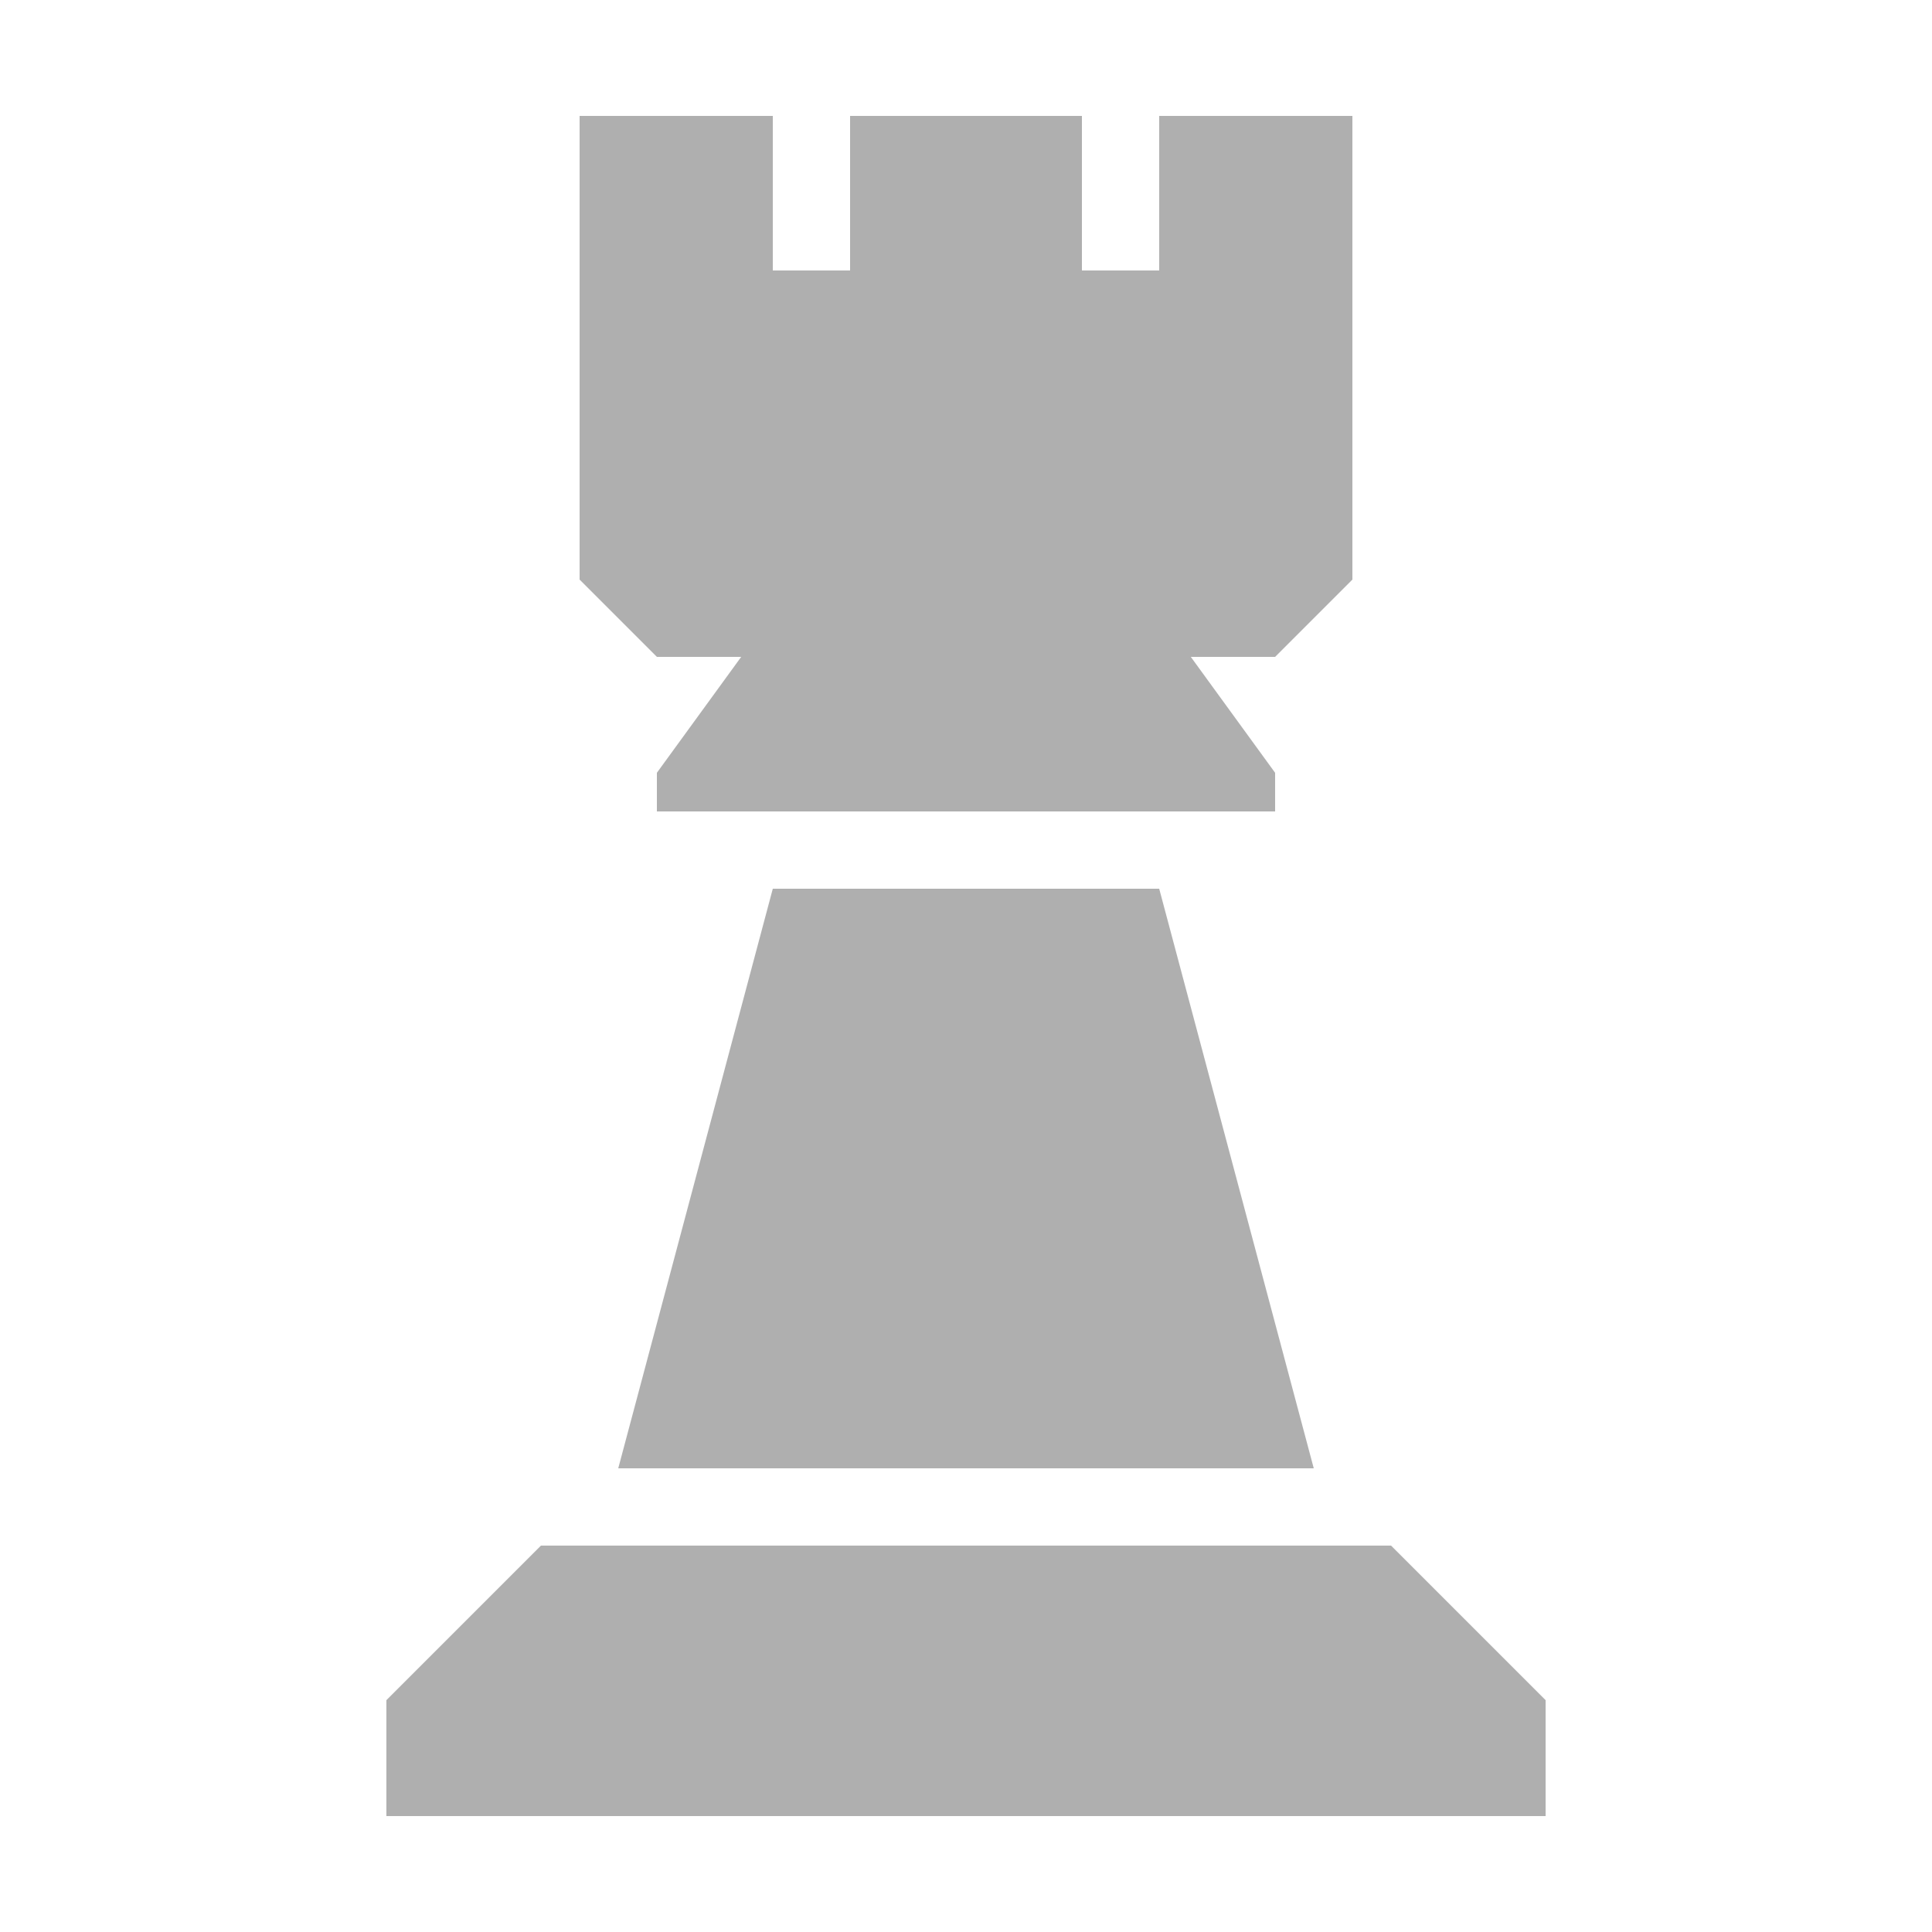
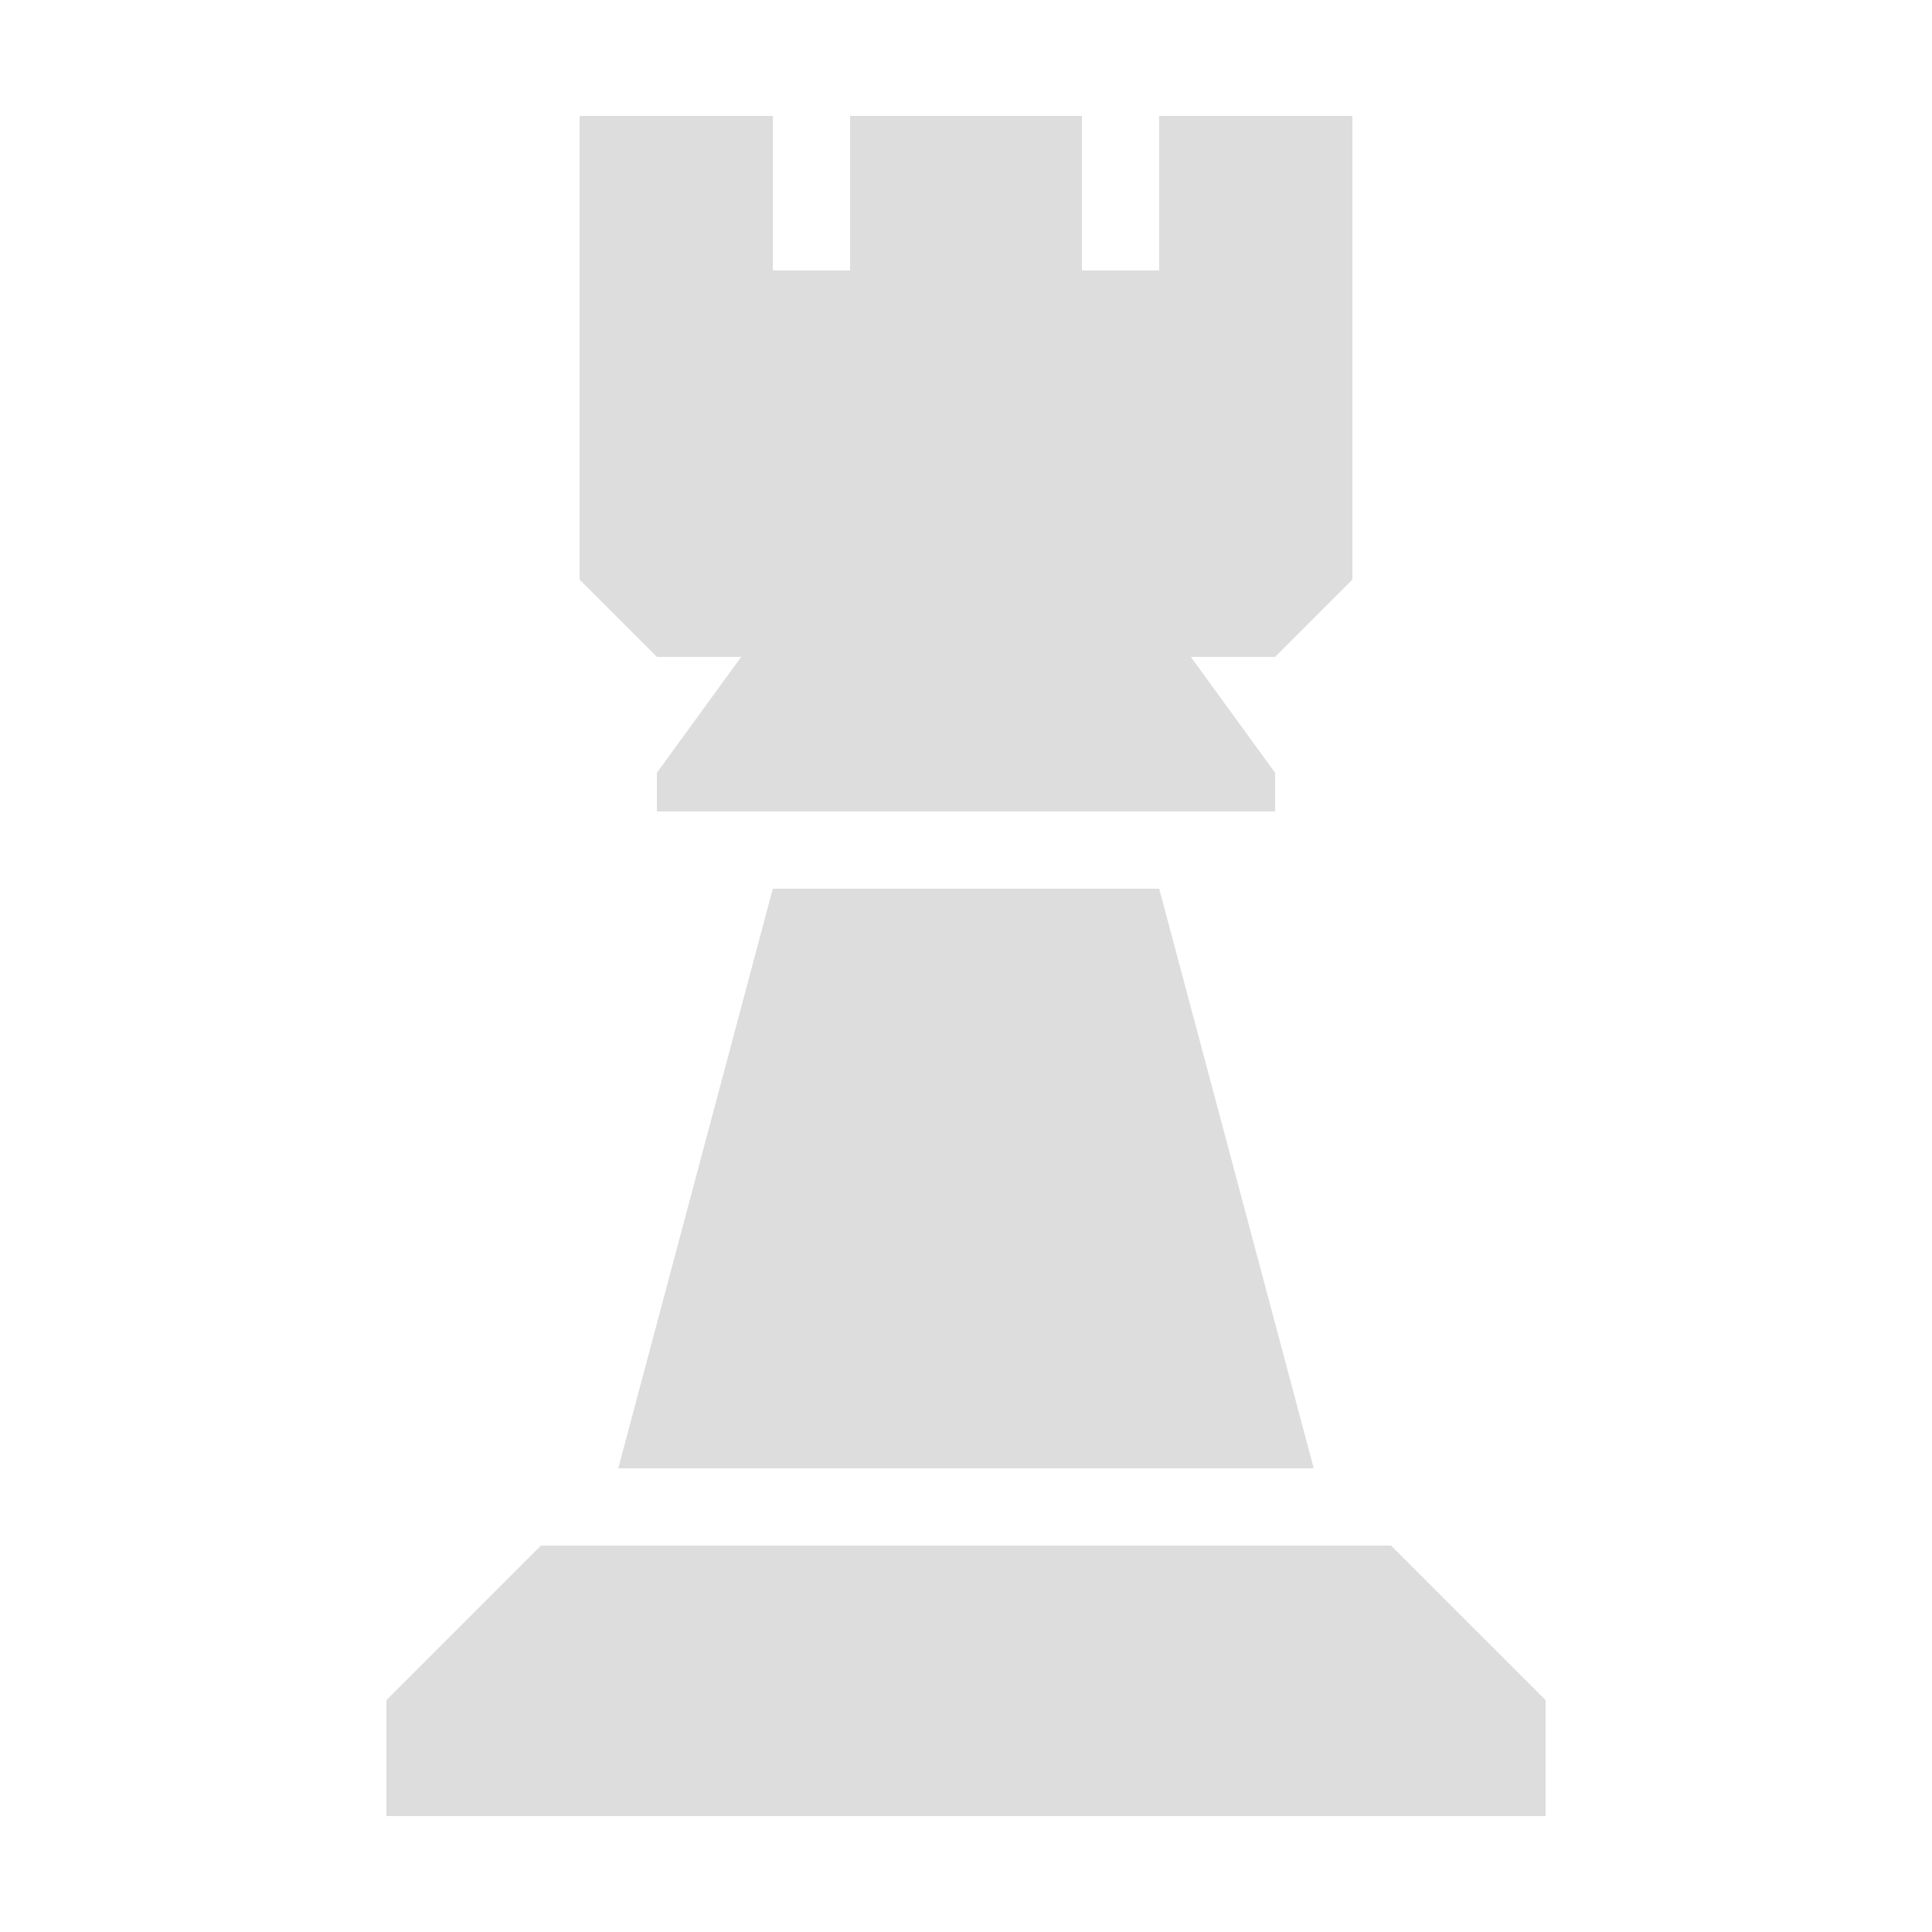
<svg xmlns="http://www.w3.org/2000/svg" width="100" height="100" viewBox="0 0 100 100" version="1.1" id="svg8">
  <defs id="defs2" />
  <g id="layer1" transform="translate(0,-270.5417)">
-     <g id="g1549" transform="translate(0,270.5417)" style="fill:#afafaf;fill-opacity:1">
-       <path id="rect1368-9" d="m 28,80 h 44 l 8,8 v 6 H 20 v -6 z" style="fill:#afafaf;fill-opacity:1;stroke:none;stroke-width:1;stroke-linecap:butt;stroke-linejoin:round;stroke-miterlimit:4;stroke-dasharray:none;stroke-dashoffset:0;stroke-opacity:1" />
-       <path id="path1372-4-0" d="M 40,46 32,76 H 68 L 60,46 Z" style="fill:#afafaf;fill-opacity:1;stroke:none;stroke-width:1;stroke-linecap:butt;stroke-linejoin:round;stroke-miterlimit:4;stroke-dasharray:none;stroke-dashoffset:0;stroke-opacity:1" />
-       <path id="path1372-7" d="m 66,40 v 2 H 34 V 40 L 50,18 Z" style="fill:#afafaf;fill-opacity:1;stroke:none;stroke-width:1;stroke-linecap:butt;stroke-linejoin:round;stroke-miterlimit:4;stroke-dasharray:none;stroke-dashoffset:0;stroke-opacity:1" />
-       <path id="rect1485" d="m 30,14 h 40 v 16 l -4,4 H 34 l -4,-4 z" style="fill:#afafaf;fill-opacity:1;stroke:none;stroke-width:1;stroke-linecap:butt;stroke-linejoin:round;stroke-miterlimit:4;stroke-dasharray:none;stroke-dashoffset:0;stroke-opacity:1" />
-       <path id="rect1488" d="M 30,6 H 40 V 18 H 30 Z" style="fill:#afafaf;fill-opacity:1;stroke:none;stroke-width:1;stroke-linecap:butt;stroke-linejoin:round;stroke-miterlimit:4;stroke-dasharray:none;stroke-dashoffset:0;stroke-opacity:1" />
-       <path id="rect1488-3" d="M 44,6 H 56 V 18 H 44 Z" style="fill:#afafaf;fill-opacity:1;stroke:none;stroke-width:1;stroke-linecap:butt;stroke-linejoin:round;stroke-miterlimit:4;stroke-dasharray:none;stroke-dashoffset:0;stroke-opacity:1" />
-       <path id="rect1488-2" d="M 60,6 H 70 V 18 H 60 Z" style="fill:#afafaf;fill-opacity:1;stroke:none;stroke-width:1;stroke-linecap:butt;stroke-linejoin:round;stroke-miterlimit:4;stroke-dasharray:none;stroke-dashoffset:0;stroke-opacity:1" />
+     <g id="g1549" transform="translate(0,270.5417)" style="fill:#dddddd;fill-opacity:1">
+       <path id="rect1368-9" d="m 28,80 h 44 l 8,8 v 6 H 20 v -6 z" style="fill:#dddddd;fill-opacity:1;stroke:none;stroke-width:1;stroke-linecap:butt;stroke-linejoin:round;stroke-miterlimit:4;stroke-dasharray:none;stroke-dashoffset:0;stroke-opacity:1" />
+       <path id="path1372-4-0" d="M 40,46 32,76 H 68 L 60,46 Z" style="fill:#dddddd;fill-opacity:1;stroke:none;stroke-width:1;stroke-linecap:butt;stroke-linejoin:round;stroke-miterlimit:4;stroke-dasharray:none;stroke-dashoffset:0;stroke-opacity:1" />
+       <path id="path1372-7" d="m 66,40 v 2 H 34 V 40 L 50,18 Z" style="fill:#dddddd;fill-opacity:1;stroke:none;stroke-width:1;stroke-linecap:butt;stroke-linejoin:round;stroke-miterlimit:4;stroke-dasharray:none;stroke-dashoffset:0;stroke-opacity:1" />
+       <path id="rect1485" d="m 30,14 h 40 v 16 l -4,4 H 34 l -4,-4 z" style="fill:#dddddd;fill-opacity:1;stroke:none;stroke-width:1;stroke-linecap:butt;stroke-linejoin:round;stroke-miterlimit:4;stroke-dasharray:none;stroke-dashoffset:0;stroke-opacity:1" />
+       <path id="rect1488" d="M 30,6 H 40 V 18 H 30 Z" style="fill:#dddddd;fill-opacity:1;stroke:none;stroke-width:1;stroke-linecap:butt;stroke-linejoin:round;stroke-miterlimit:4;stroke-dasharray:none;stroke-dashoffset:0;stroke-opacity:1" />
+       <path id="rect1488-3" d="M 44,6 H 56 V 18 H 44 Z" style="fill:#dddddd;fill-opacity:1;stroke:none;stroke-width:1;stroke-linecap:butt;stroke-linejoin:round;stroke-miterlimit:4;stroke-dasharray:none;stroke-dashoffset:0;stroke-opacity:1" />
+       <path id="rect1488-2" d="M 60,6 H 70 V 18 H 60 Z" style="fill:#dddddd;fill-opacity:1;stroke:none;stroke-width:1;stroke-linecap:butt;stroke-linejoin:round;stroke-miterlimit:4;stroke-dasharray:none;stroke-dashoffset:0;stroke-opacity:1" />
    </g>
  </g>
</svg>
